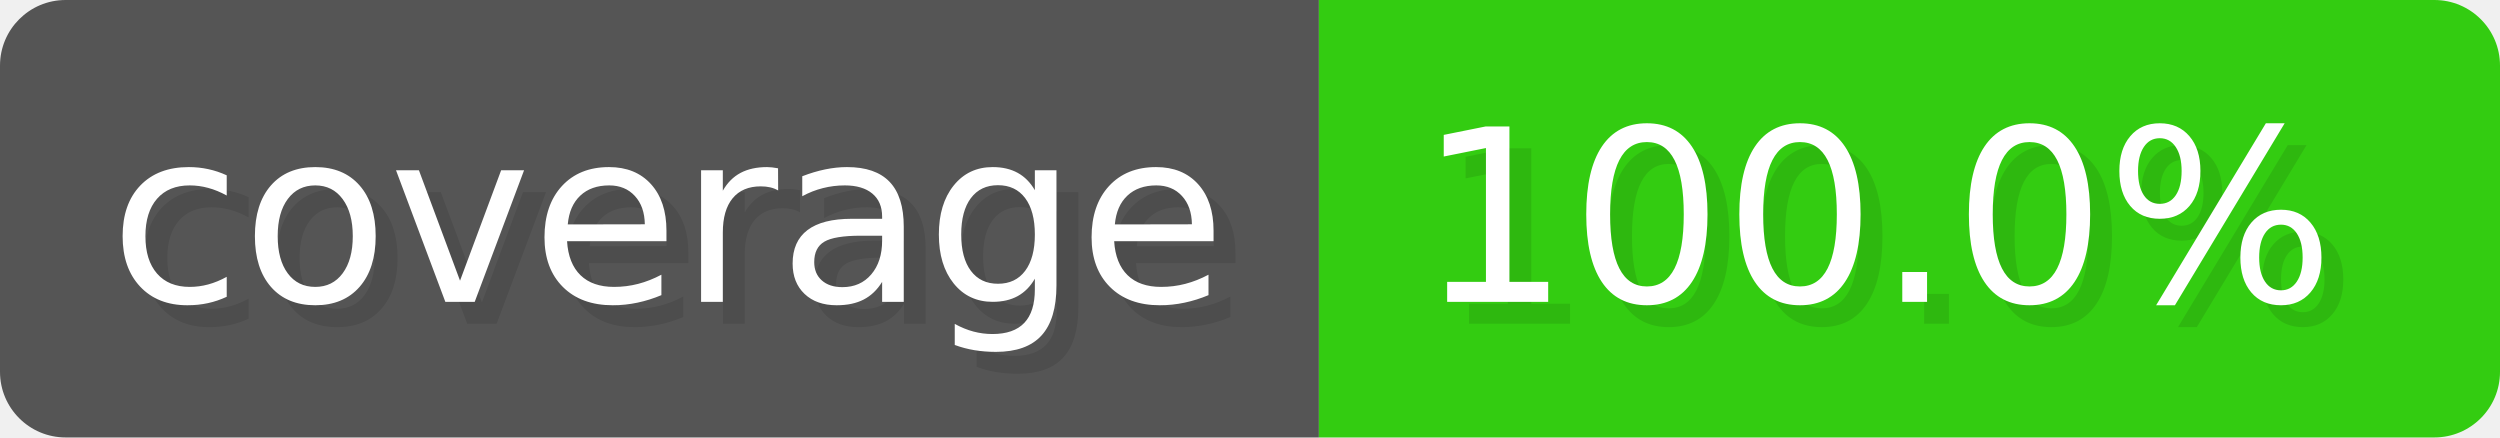
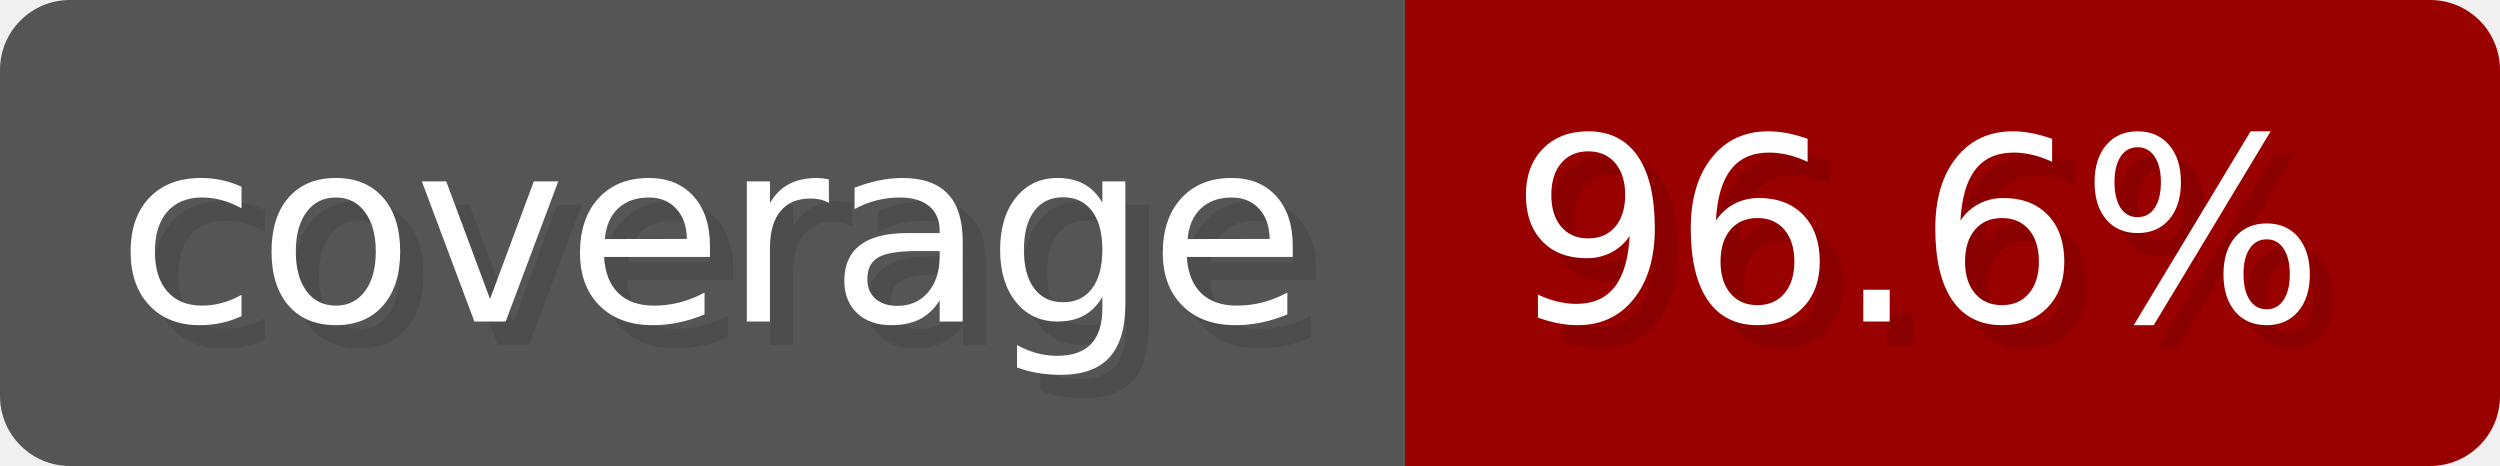
- <svg xmlns="http://www.w3.org/2000/svg" role="img" width="114.3" height="20" viewBox="0 0 1143 200" aria-label="coverage 100.0%">
+ <svg xmlns="http://www.w3.org/2000/svg" role="img" width="107.3" height="20" viewBox="0 0 1073 200" aria-label="coverage 96.6%">
  <g>
    <clipPath id="r">
-       <rect width="1143" height="200" rx="30" fill="#fff" />
+       <rect width="1073" height="200" rx="30" fill="#fff" />
    </clipPath>
  </g>
  <g clip-path="url(#r)">
    <rect fill="#555" width="603" height="200" />
-     <rect fill="#3C1" x="603" width="540" height="200" />
+     <rect fill="#900" x="603" width="470" height="200" />
  </g>
  <g aria-hidden="true" fill="#fff" font-family="Verdana,DejaVu Sans,sans-serif" font-size="110">
    <text x="60" y="148" textLength="503" fill="#000" opacity="0.1">coverage</text>
    <text x="50" y="138" textLength="503">coverage</text>
-     <text x="658" y="148" textLength="440" fill="#000" opacity="0.1">100.0%</text>
-     <text x="648" y="138" textLength="440">100.0%</text>
+     <text x="658" y="148" textLength="370" fill="#000" opacity="0.1">96.6%</text>
+     <text x="648" y="138" textLength="370">96.6%</text>
  </g>
</svg>
